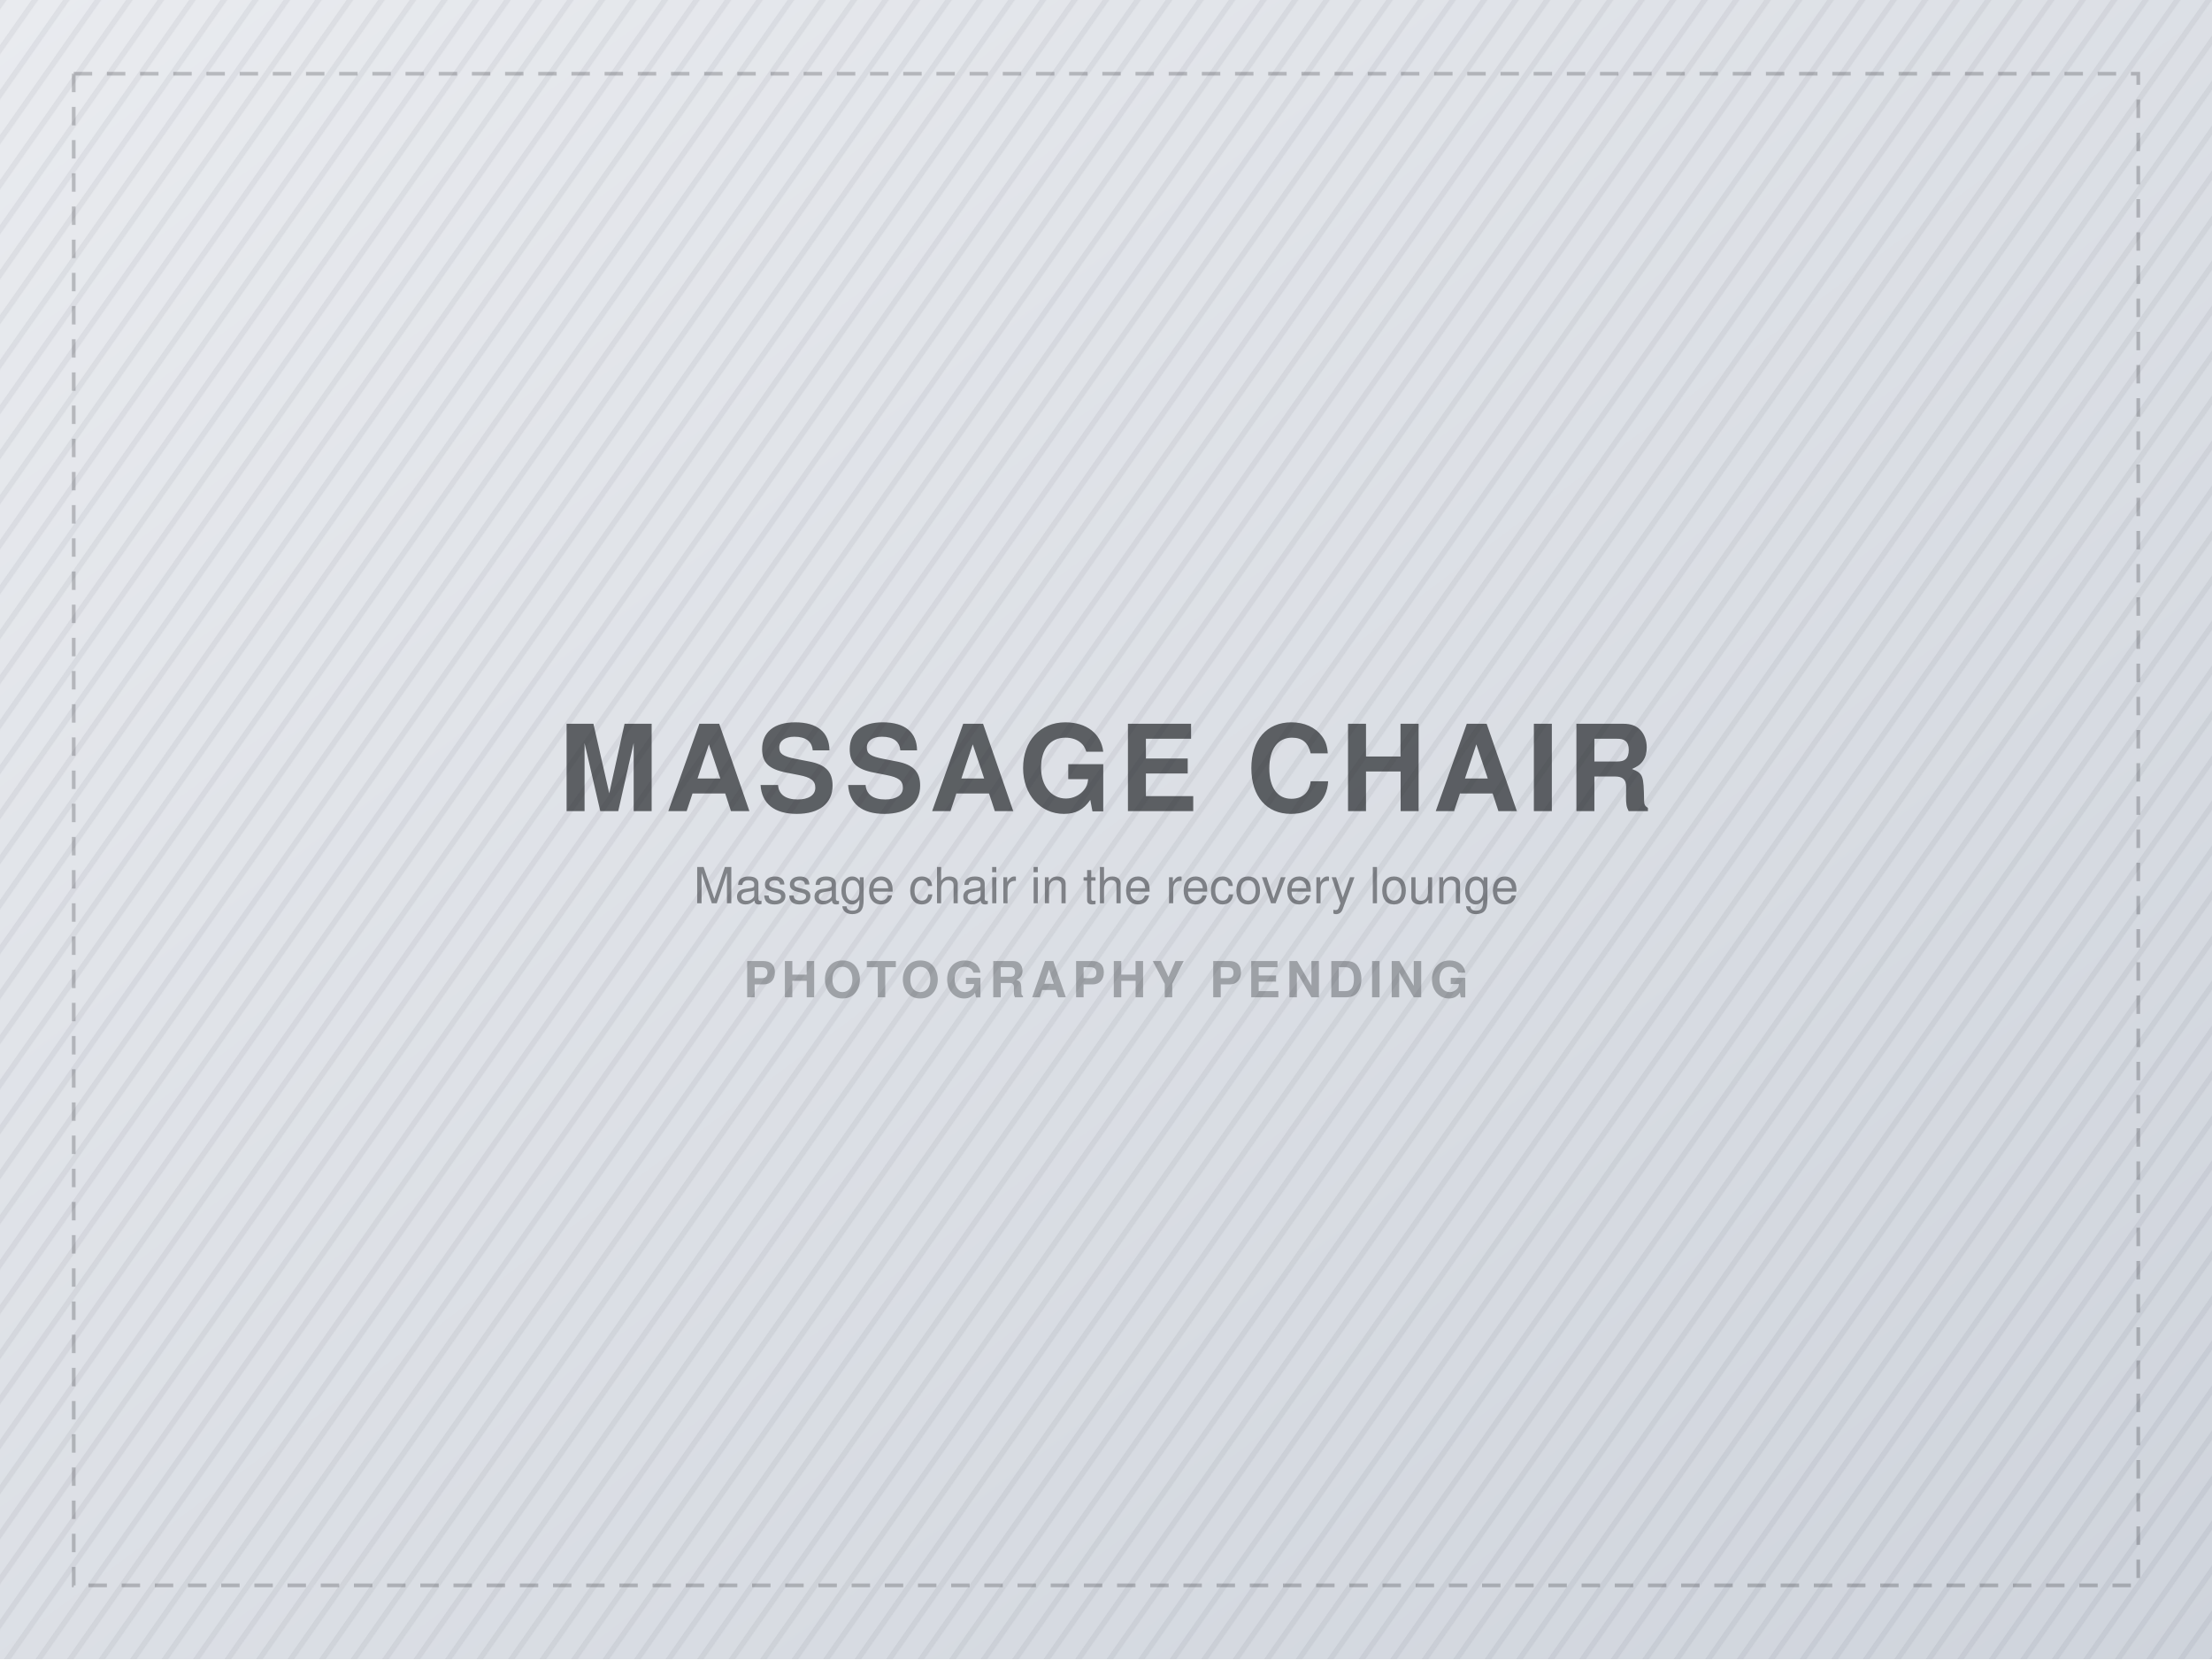
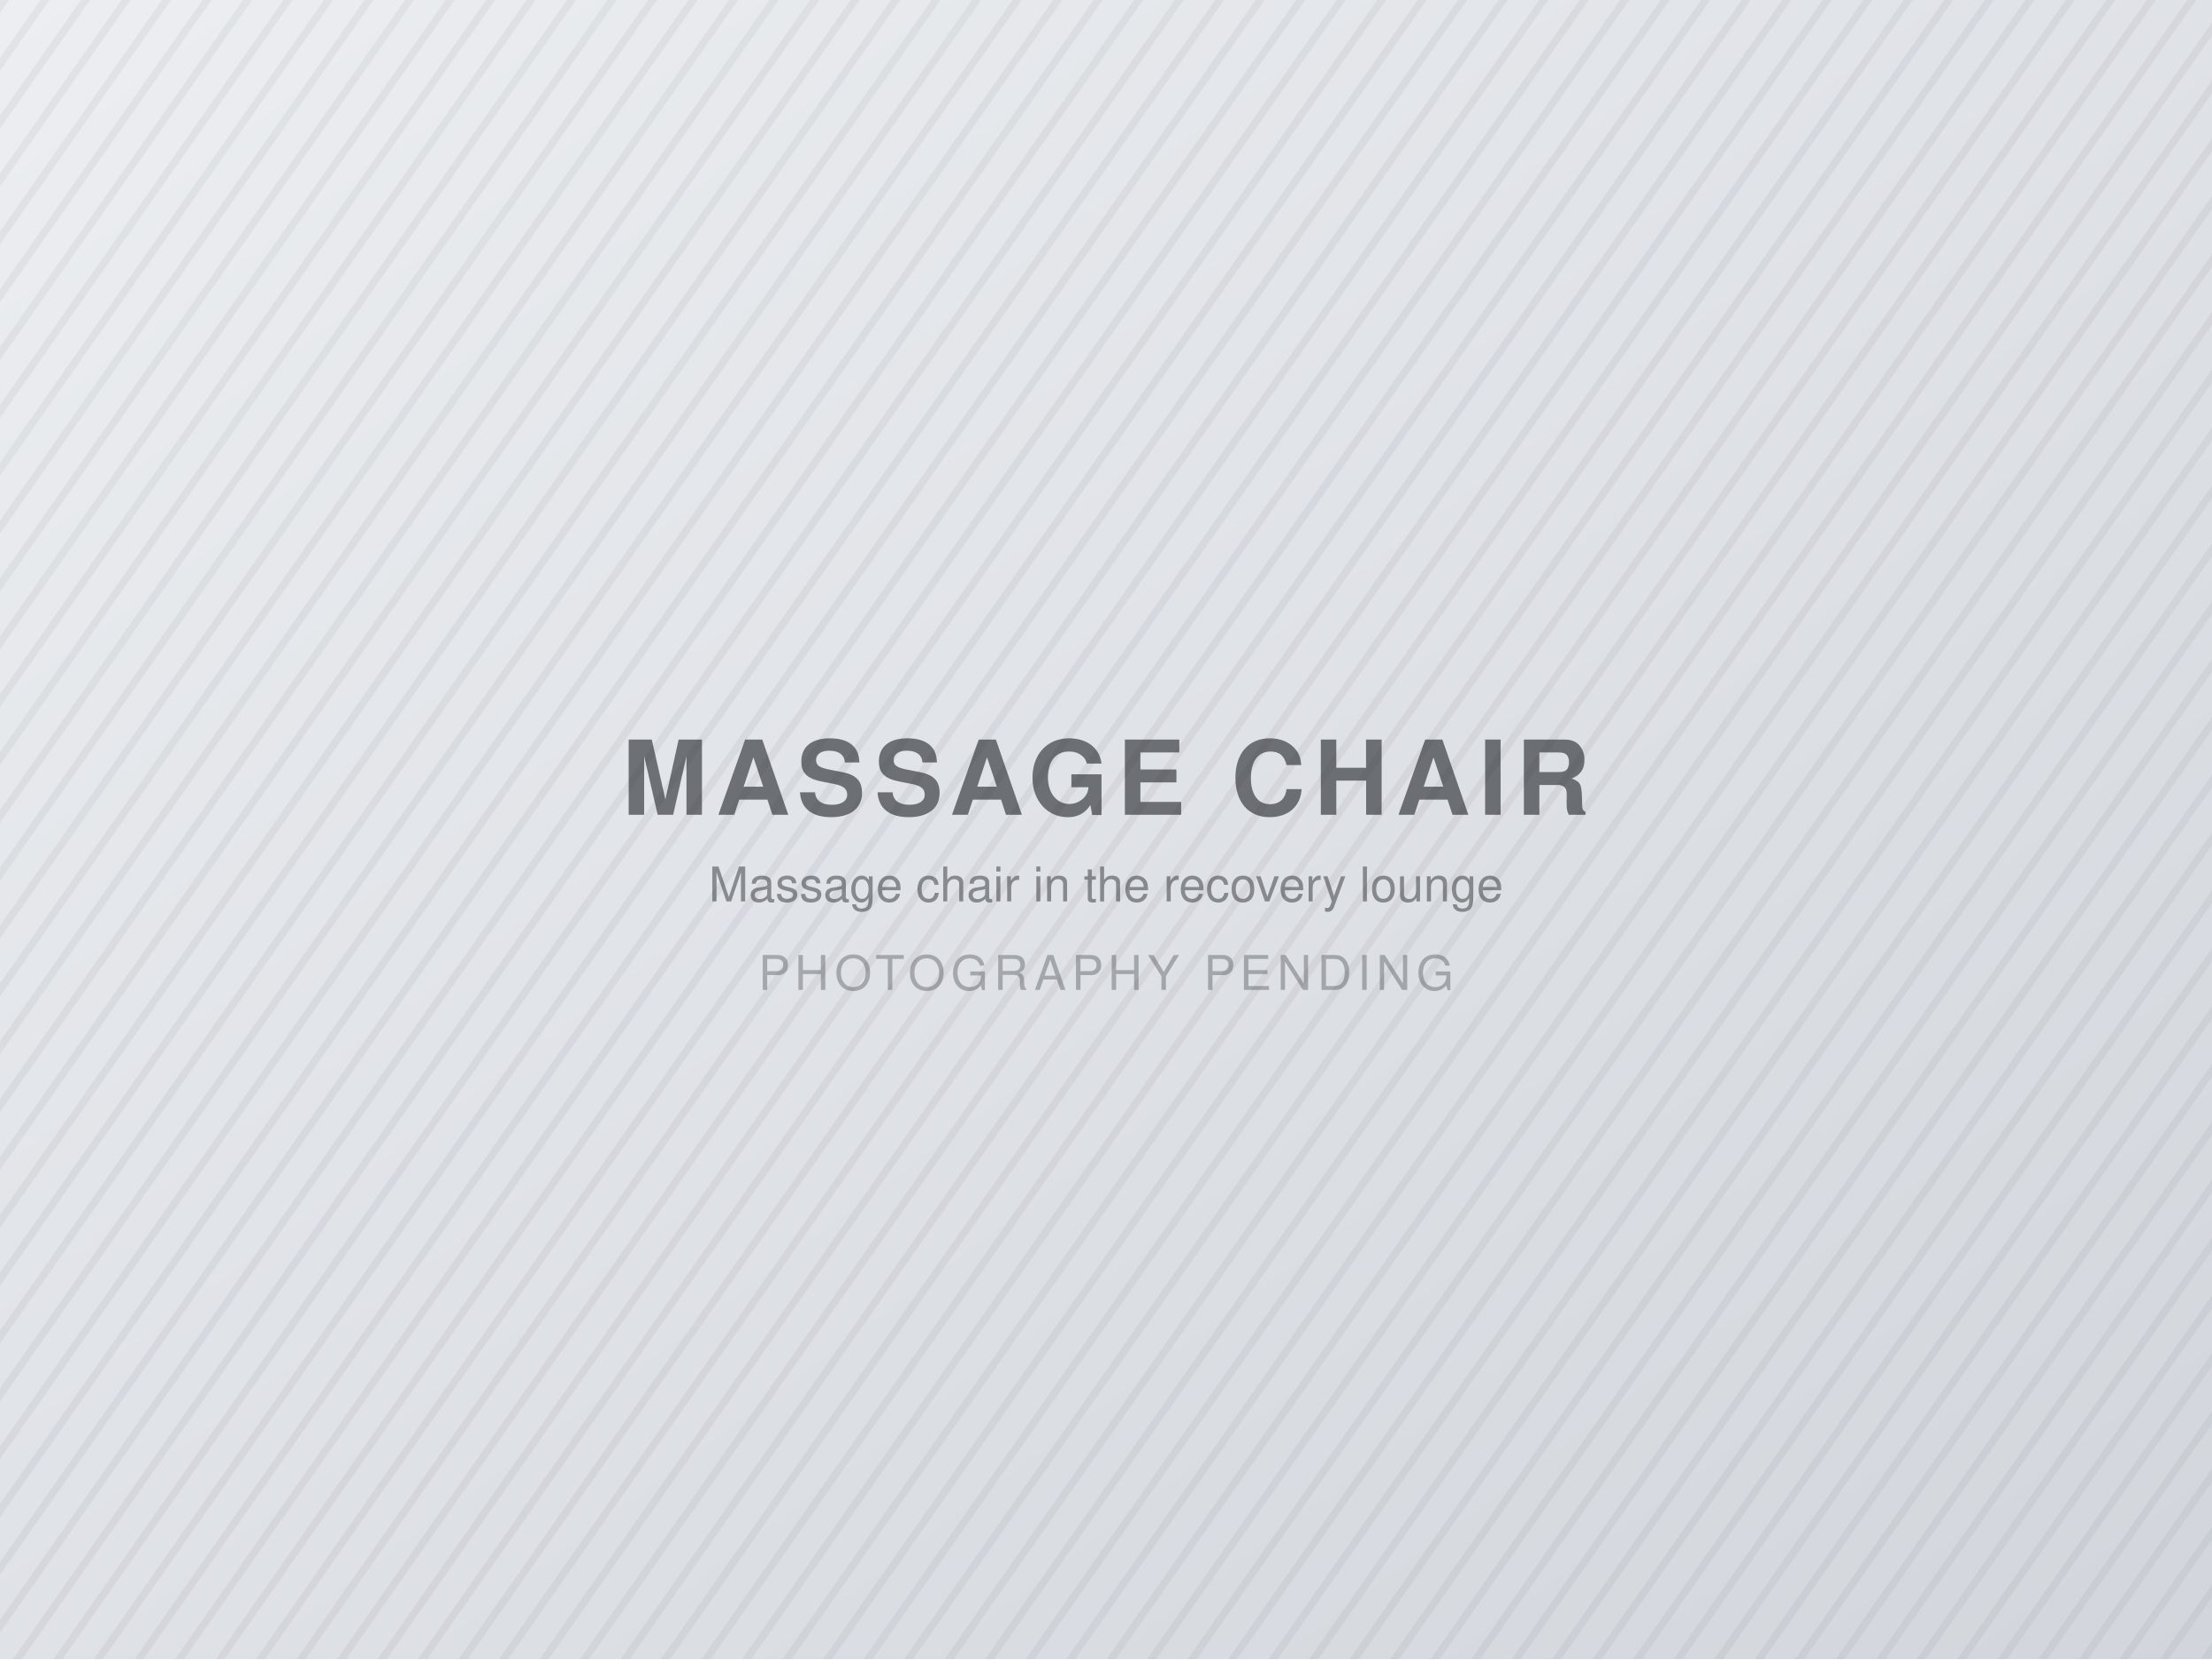
<svg xmlns="http://www.w3.org/2000/svg" viewBox="0 0 1200 900" role="img" aria-label="Massage Chair placeholder">
  <defs>
    <linearGradient id="g" x1="0" y1="0" x2="1" y2="1">
-       <stop offset="0" stop-color="#e9ebef" />
-       <stop offset="1" stop-color="#cfd4dc" />
+       <stop offset="0" stop-color="#eceef1" />
+       <stop offset="1" stop-color="#d2d6dc" />
    </linearGradient>
-     <pattern id="p" width="14" height="14" patternUnits="userSpaceOnUse" patternTransform="rotate(35)">
-       <rect width="14" height="14" fill="none" />
-       <line x1="0" y1="0" x2="0" y2="14" stroke="#0e1114" stroke-opacity=".05" stroke-width="6" />
+     <pattern id="p" width="18" height="18" patternUnits="userSpaceOnUse" patternTransform="rotate(35)">
+       <line x1="0" y1="0" x2="0" y2="18" stroke="#0e1114" stroke-opacity=".05" stroke-width="8" />
    </pattern>
  </defs>
  <rect width="1200" height="900" fill="url(#g)" />
  <rect width="1200" height="900" fill="url(#p)" />
-   <rect x="40" y="40" width="1120" height="820" fill="none" stroke="#0e1114" stroke-opacity=".22" stroke-width="2" stroke-dasharray="10 8" />
-   <text x="50%" y="440" text-anchor="middle" font-family="Helvetica, Arial, sans-serif" font-size="65" font-weight="700" letter-spacing="3.9" fill="#0e1114" fill-opacity=".62">MASSAGE CHAIR</text>
-   <text x="50%" y="490" text-anchor="middle" font-family="Helvetica, Arial, sans-serif" font-size="27" font-weight="500" fill="#0e1114" fill-opacity=".45">Massage chair in the recovery lounge</text>
-   <text x="50%" y="541" text-anchor="middle" font-family="Helvetica, Arial, sans-serif" font-size="27" font-weight="600" letter-spacing="3" fill="#0e1114" fill-opacity=".3">PHOTOGRAPHY PENDING</text>
+   <text x="50%" y="442" text-anchor="middle" font-family="Helvetica, Arial, sans-serif" font-size="56" font-weight="600" letter-spacing="4.5" fill="#0e1114" fill-opacity=".55">MASSAGE CHAIR</text>
+   <text x="50%" y="489" text-anchor="middle" font-family="Helvetica, Arial, sans-serif" font-size="26" font-weight="400" fill="#0e1114" fill-opacity=".42">Massage chair in the recovery lounge</text>
+   <text x="50%" y="537" text-anchor="middle" font-family="Helvetica, Arial, sans-serif" font-size="26" font-weight="500" letter-spacing="3" fill="#0e1114" fill-opacity=".28">PHOTOGRAPHY PENDING</text>
</svg>
